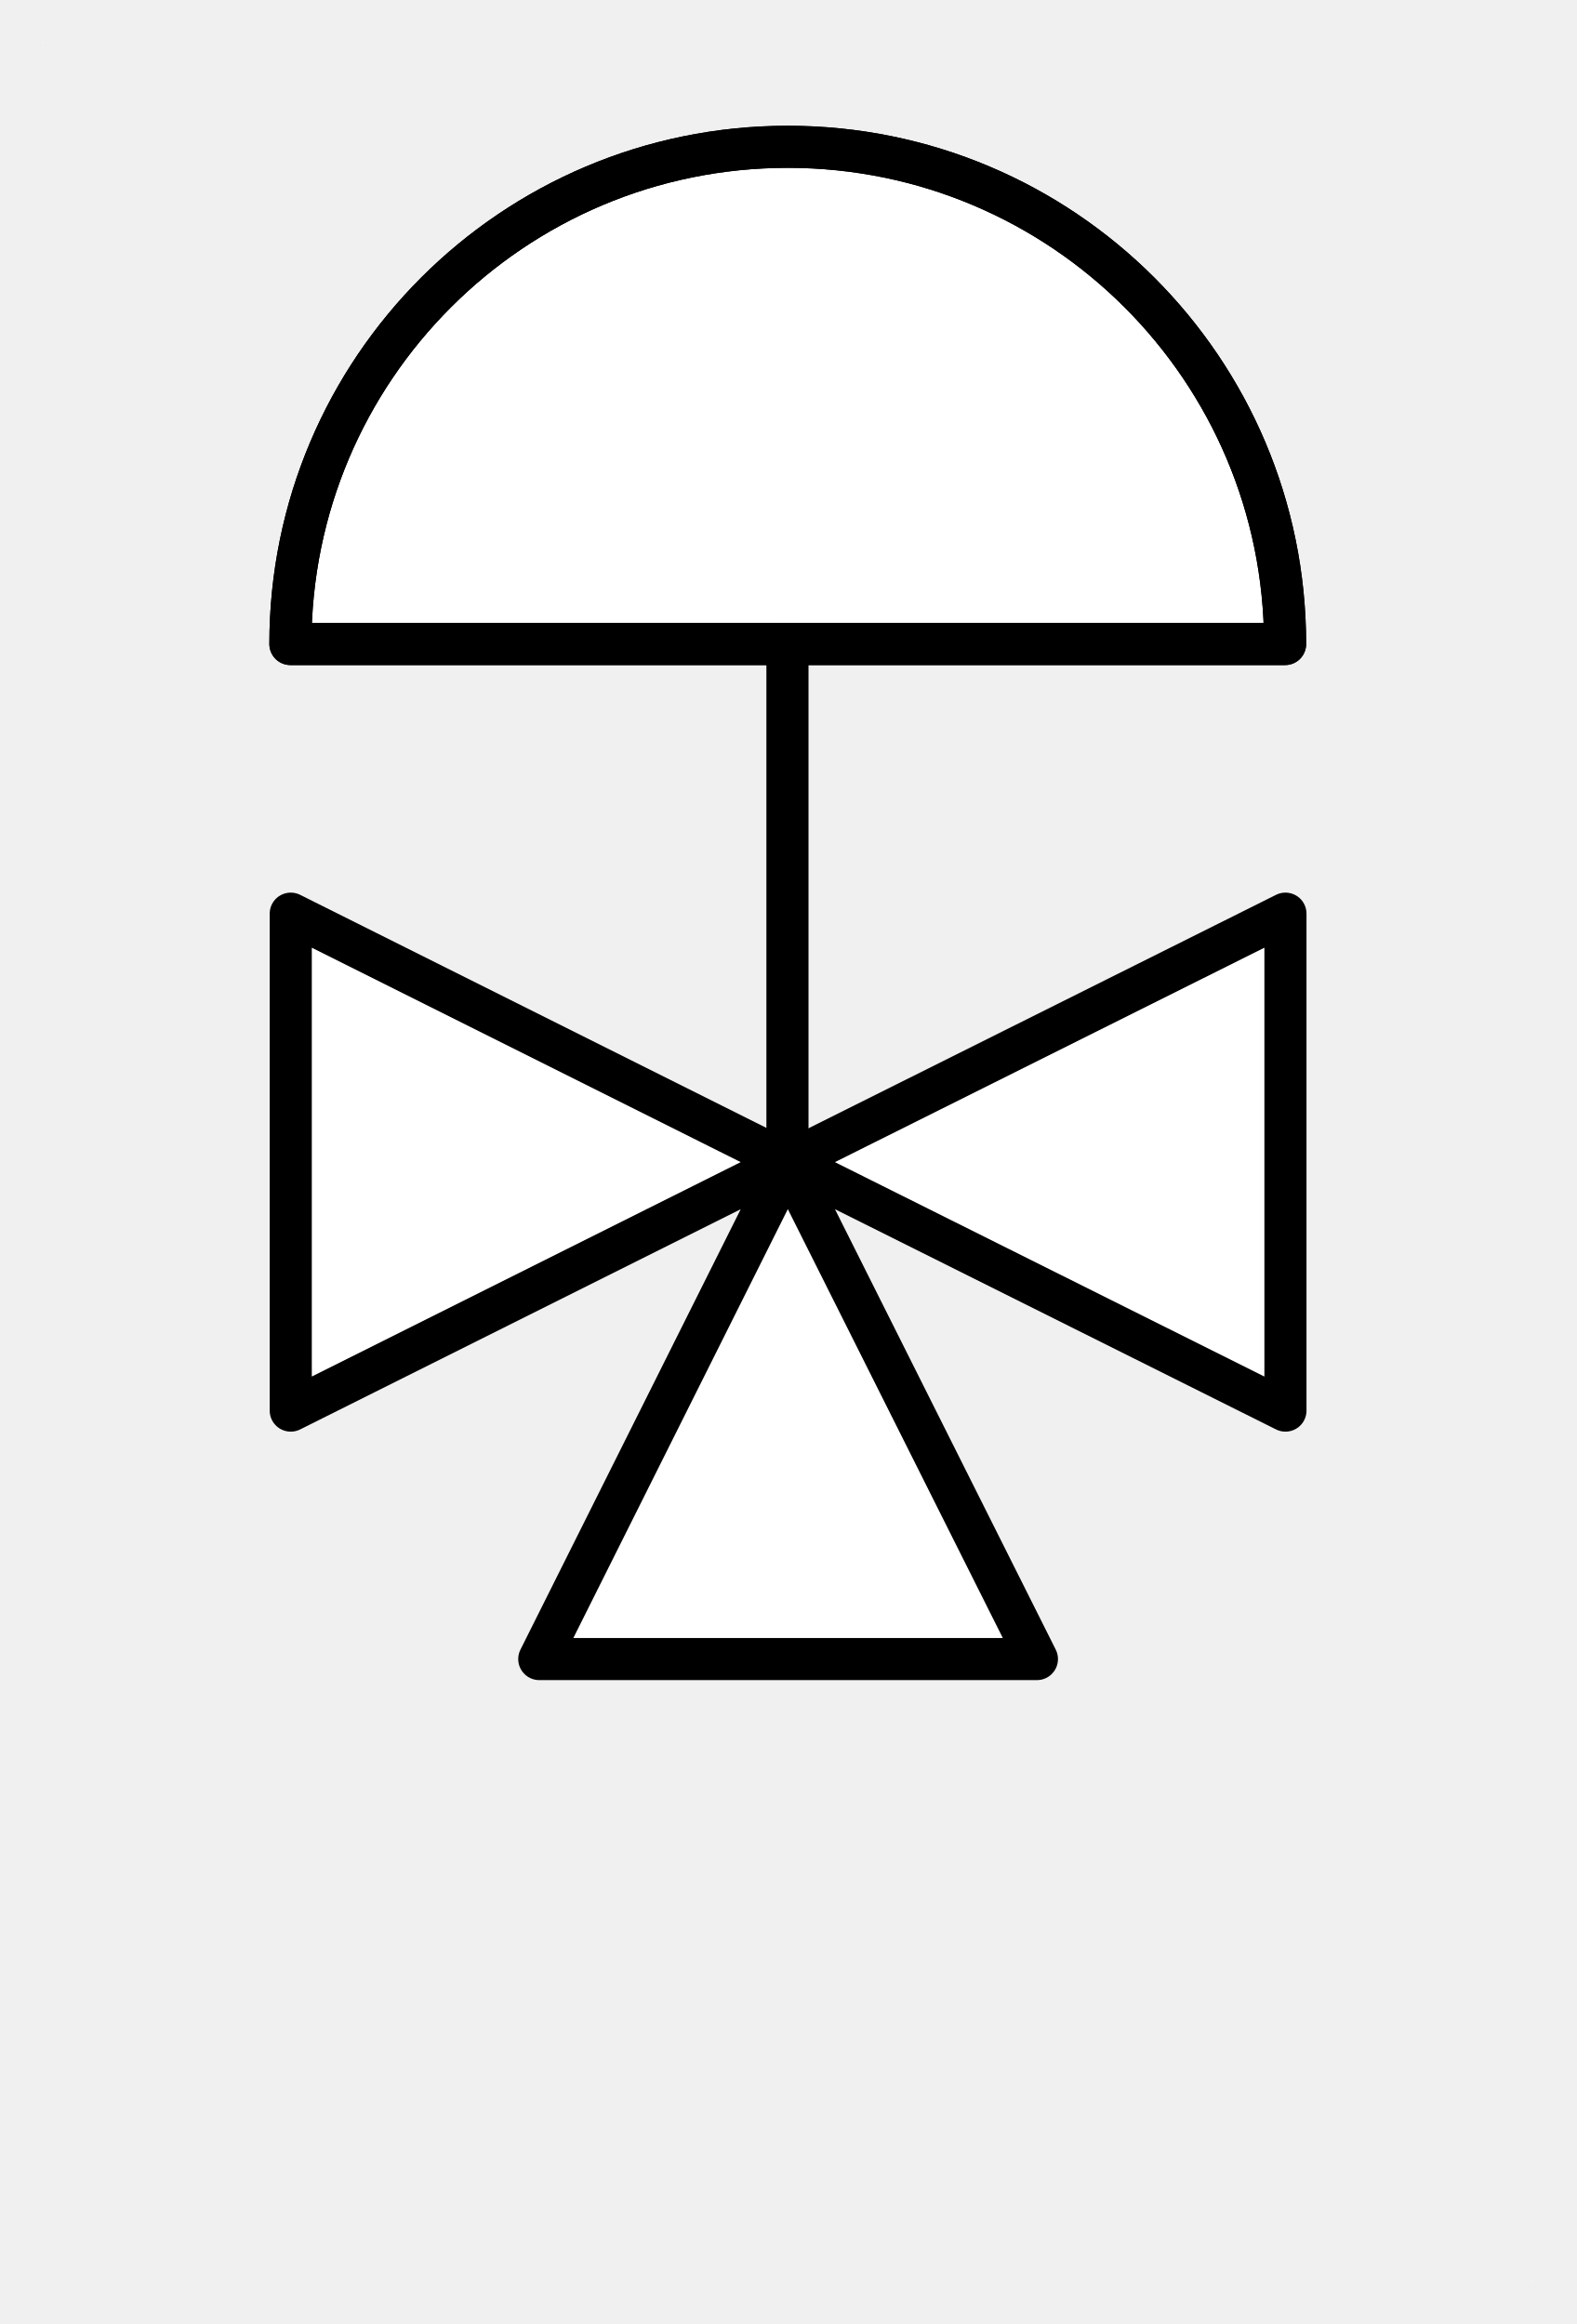
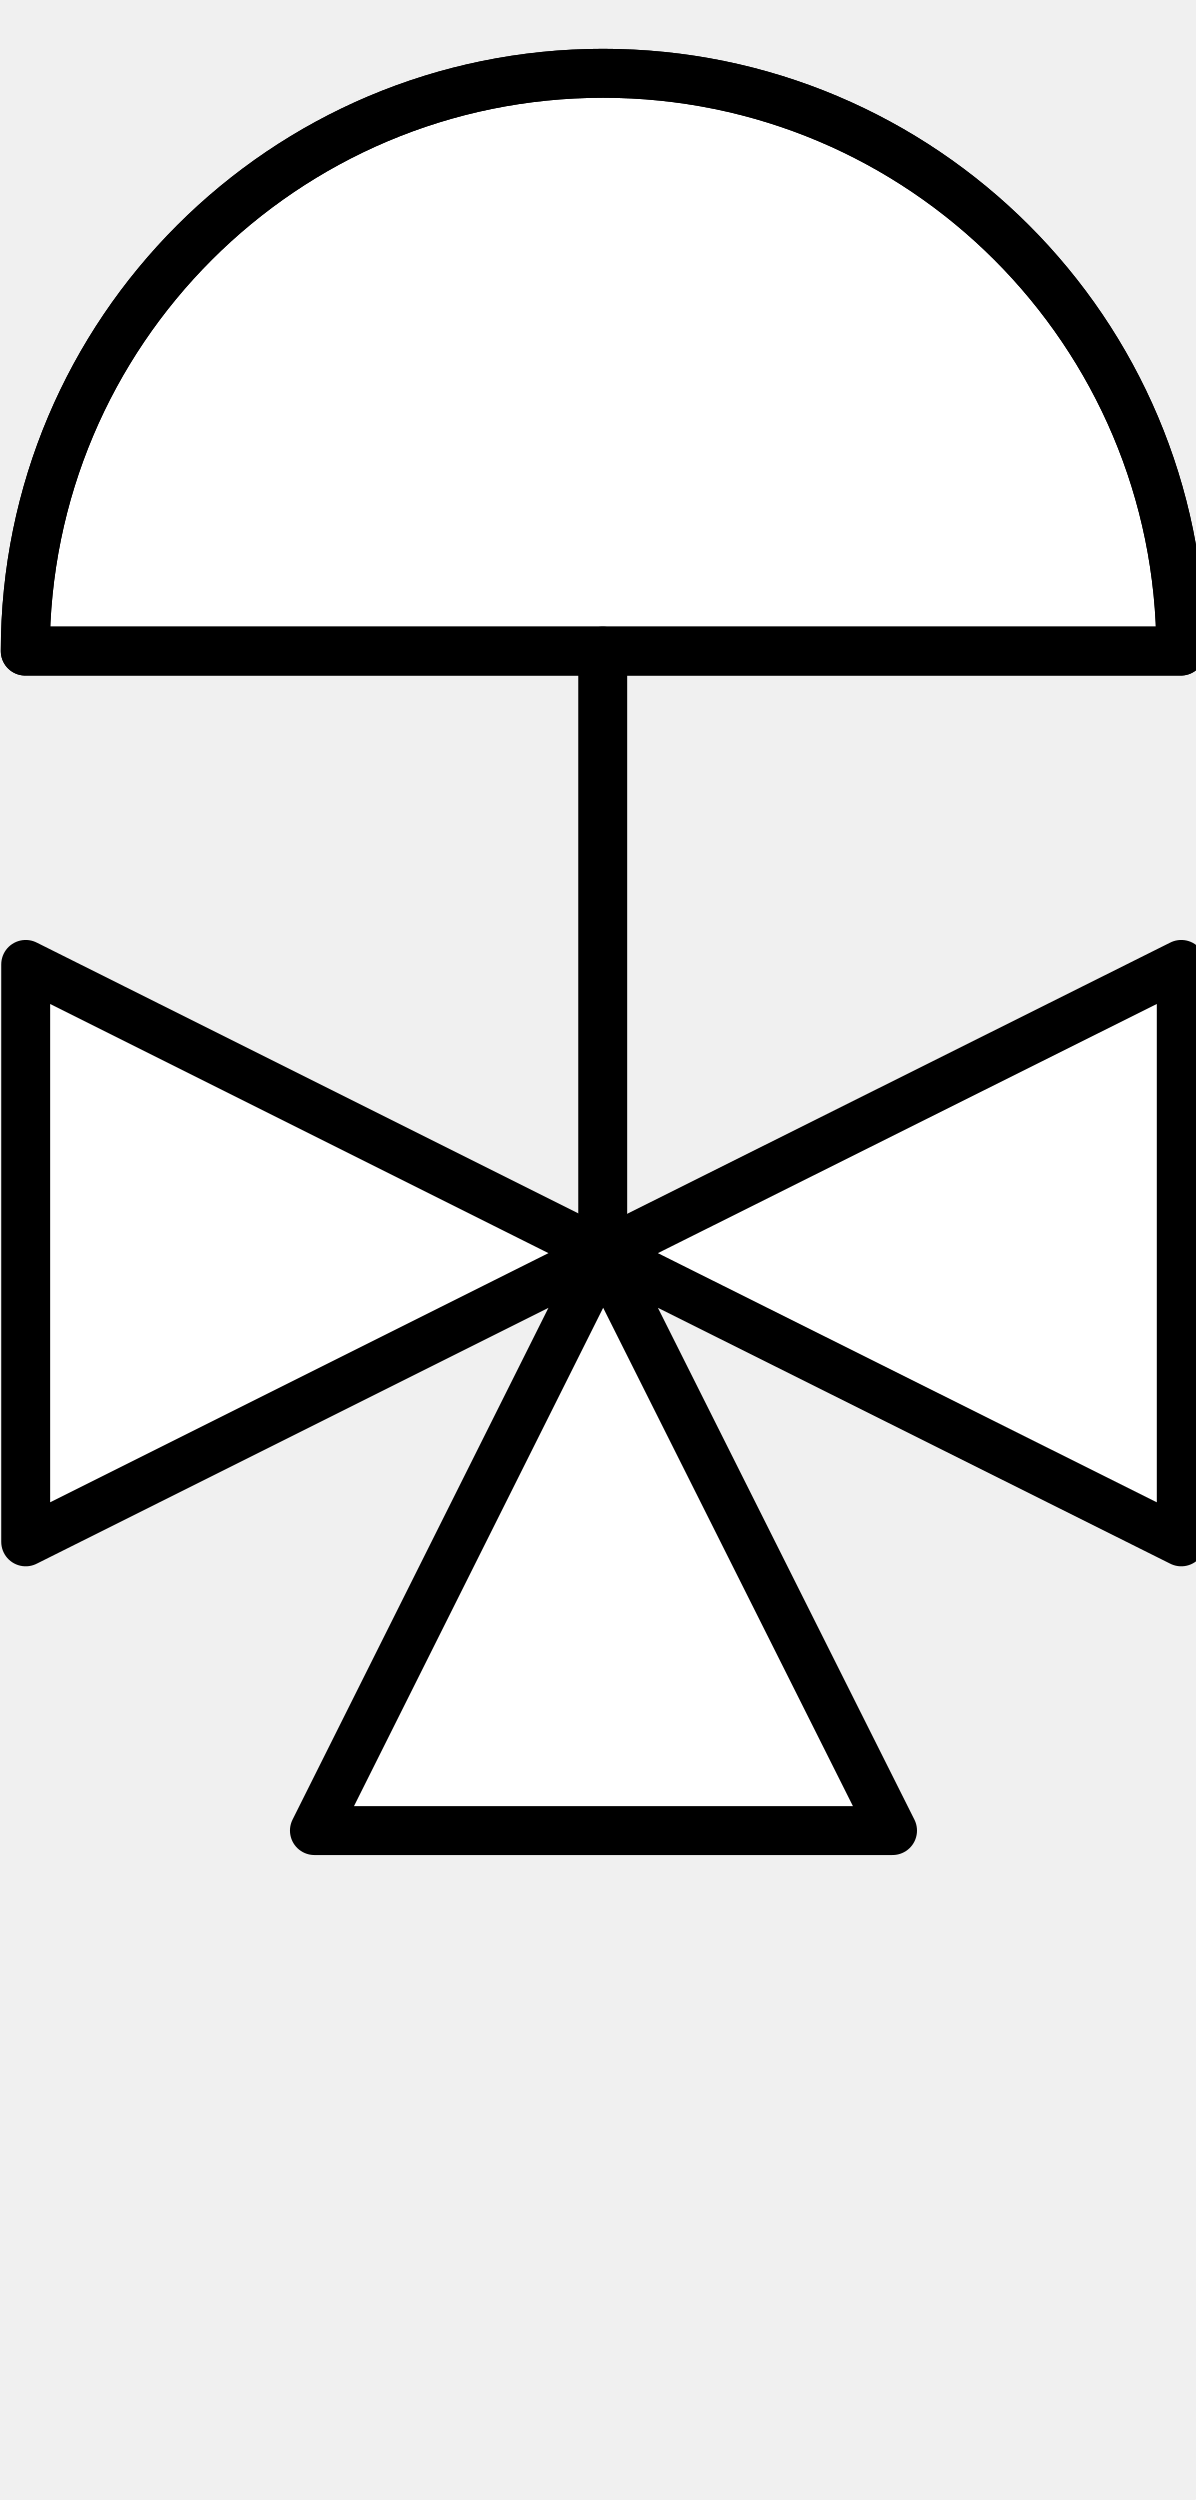
- <svg xmlns="http://www.w3.org/2000/svg" xmlns:ns1="http://schemas.microsoft.com/visio/2003/SVGExtensions/" width="33.69" height="49.69" viewBox="0 0 26.952 39.752" xml:space="preserve" color-interpolation-filters="sRGB" class="st2" id="svg2" version="1.1" style="font-size:12px;fill:none;stroke-linecap:square;stroke-miterlimit:3;overflow:visible">
+ <svg xmlns="http://www.w3.org/2000/svg" xmlns:ns1="http://schemas.microsoft.com/visio/2003/SVGExtensions/" width="22" height="46" viewBox="0 0 17.6 36.8" xml:space="preserve" color-interpolation-filters="sRGB" class="st2" id="svg2" version="1.1" style="font-size:12px;fill:none;stroke-linecap:square;stroke-miterlimit:3;overflow:visible">
  <defs id="defs33">
    <ns1:pageProperties ns1:shadowOffsetY="-8.50394" ns1:shadowOffsetX="8.50394" ns1:drawingUnits="24" ns1:pageScale="0.0393701" ns1:drawingScale="0.0393701" />
  </defs>
  <ns1:documentProperties ns1:langID="1036" ns1:metric="true" ns1:viewMarkup="false" />
  <style type="text/css" id="style4">
	
		.st1 {fill:#ffffff;stroke:none;stroke-linecap:round;stroke-linejoin:round;stroke-width:0.72}
		.st2 {fill:none;fill-rule:evenodd;font-size:12;overflow:visible;stroke-linecap:square;stroke-miterlimit:3}
		.st3 {fill:#ffffff;stroke:#000000;stroke-linecap:round;stroke-linejoin:round;stroke-width:0.72}
	
	</style>
-   <g id="g3090">
-     <g transform="translate(0.72,-26.21573)" ns1:groupContext="shape" ns1:mID="2" id="shape2-2">
+   <g id="g3101">
+     <g transform="translate(-2.173913e-7,-26.95184)" ns1:groupContext="shape" ns1:mID="2" id="shape2-2">
      <rect style="fill:#ffffff;stroke:none" id="rect16" class="st1" height="0.016" width="0.016" y="26.936" x="0" />
    </g>
-     <g transform="translate(26.2159,12.08015)" ns1:groupContext="shape" ns1:mID="3" id="shape3-4">
+     <g transform="translate(17.59998,9.848114)" ns1:groupContext="shape" ns1:mID="3" id="shape3-4">
      <rect style="fill:#ffffff;stroke:none" id="rect21" class="st1" height="0.016" width="0.016" y="26.936" x="0" />
    </g>
-     <g transform="translate(4.97197,1.428191)" ns1:groupContext="shape" ns1:mID="5" id="master-shape5-7">
+     <g transform="translate(0.3782201,-0.0038051)" ns1:groupContext="shape" ns1:mID="5" id="master-shape5-7">
      <path style="fill:#ffffff;stroke:#000000;stroke-width:0.72;stroke-linecap:round;stroke-linejoin:round" id="path29" class="st3" d="M 8.5,18.45 0,14.2 0,22.7 8.5,18.45 z m 0,0 -4.25,8.5 8.51,0 -4.26,-8.5 z m 0,0 8.51,4.25 0,-8.5 -8.51,4.25 z" />
    </g>
-     <path d="m 13.466,11.016 8.51,0 a 8.505,8.505 0 1 0 -17.01,0 l 8.5,0 z" class="st3" id="path31" style="font-size:12px;fill:#ffffff;stroke:#000000;stroke-width:0.72;stroke-linecap:round;stroke-linejoin:round;stroke-miterlimit:3" />
-     <path d="m 13.466,11.016 8.51,0 a 8.505,8.505 0 1 0 -17.01,0 l 8.5,0" class="st4" id="path33" style="font-size:12px;fill:none;stroke:#000000;stroke-width:0.72;stroke-linecap:round;stroke-linejoin:round;stroke-miterlimit:3" />
-     <path d="m 13.466,11.016 0,8.5" class="st4" id="path35" style="font-size:12px;fill:none;stroke:#000000;stroke-width:0.72;stroke-linecap:round;stroke-linejoin:round;stroke-miterlimit:3" />
+     <path d="m 8.872,9.584 8.51,0 a 8.505,8.505 0 1 0 -17.01,0 l 8.5,0 z" class="st3" id="path31" style="font-size:12px;fill:#ffffff;stroke:#000000;stroke-width:0.72;stroke-linecap:round;stroke-linejoin:round;stroke-miterlimit:3" />
+     <path d="m 8.872,9.584 8.51,0 a 8.505,8.505 0 1 0 -17.01,0 l 8.5,0" class="st4" id="path33" style="font-size:12px;fill:none;stroke:#000000;stroke-width:0.72;stroke-linecap:round;stroke-linejoin:round;stroke-miterlimit:3" />
+     <path d="m 8.872,9.584 0,8.5" class="st4" id="path35" style="font-size:12px;fill:none;stroke:#000000;stroke-width:0.72;stroke-linecap:round;stroke-linejoin:round;stroke-miterlimit:3" />
  </g>
</svg>
